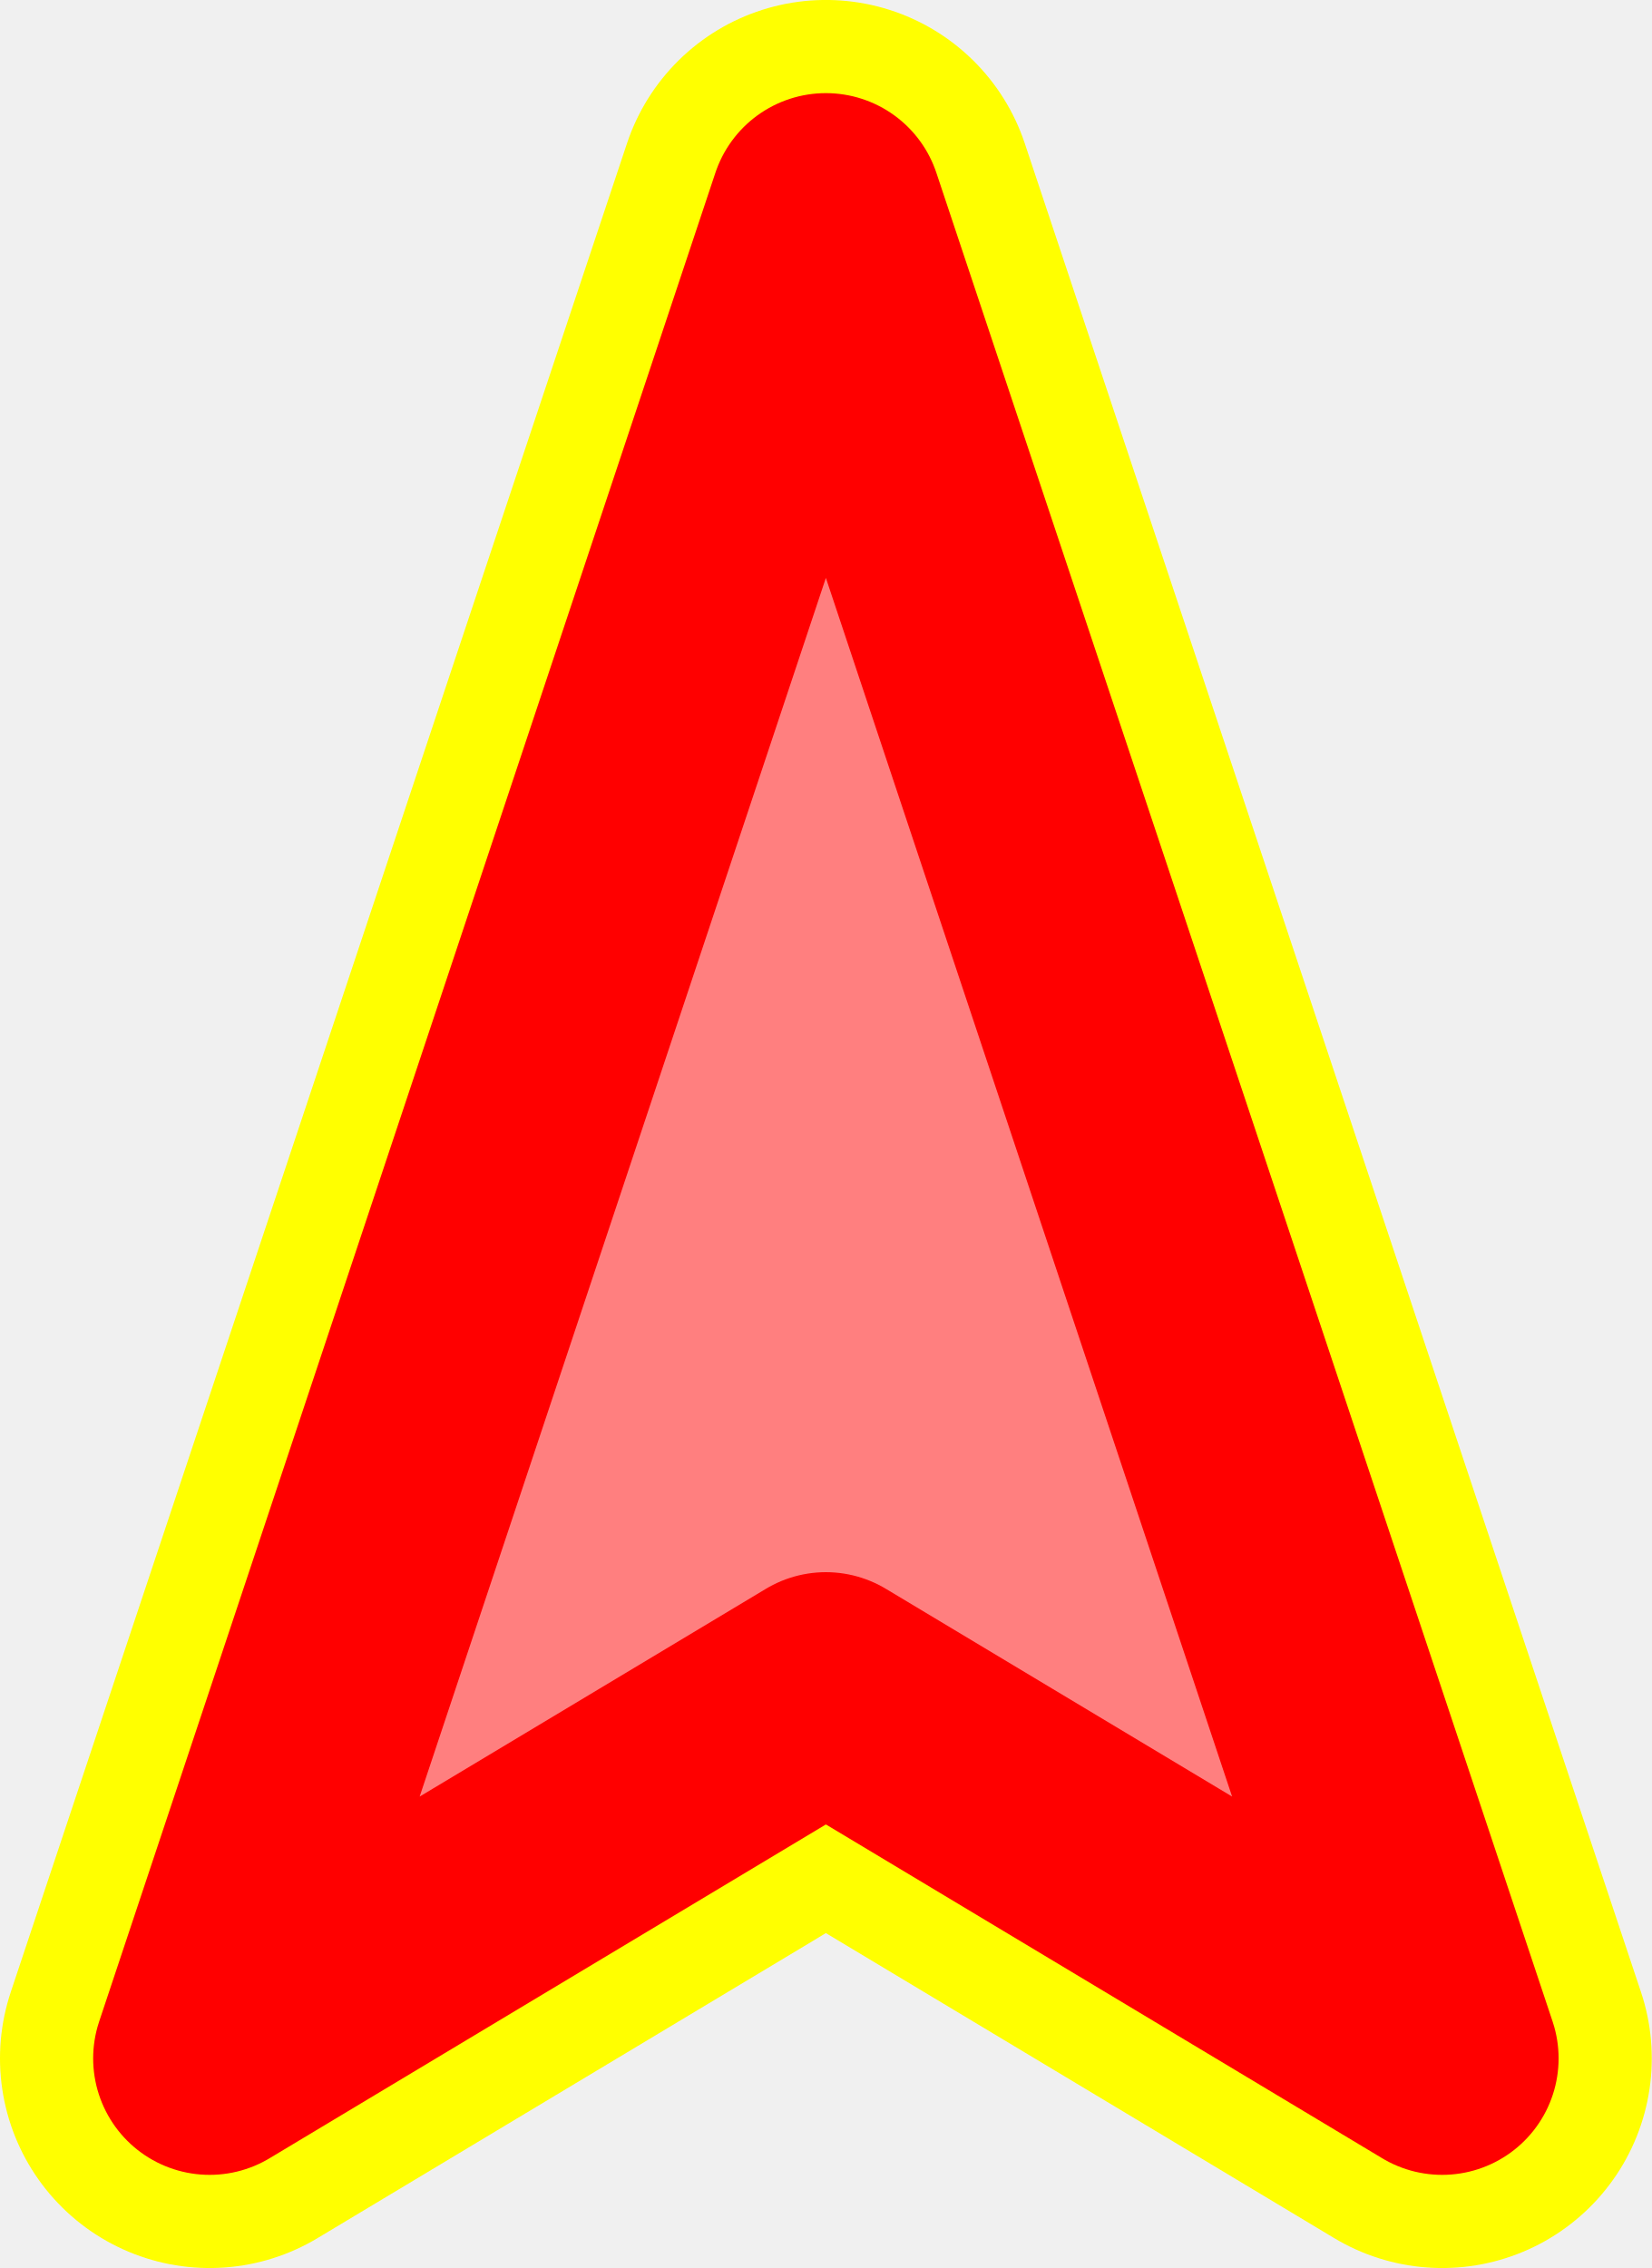
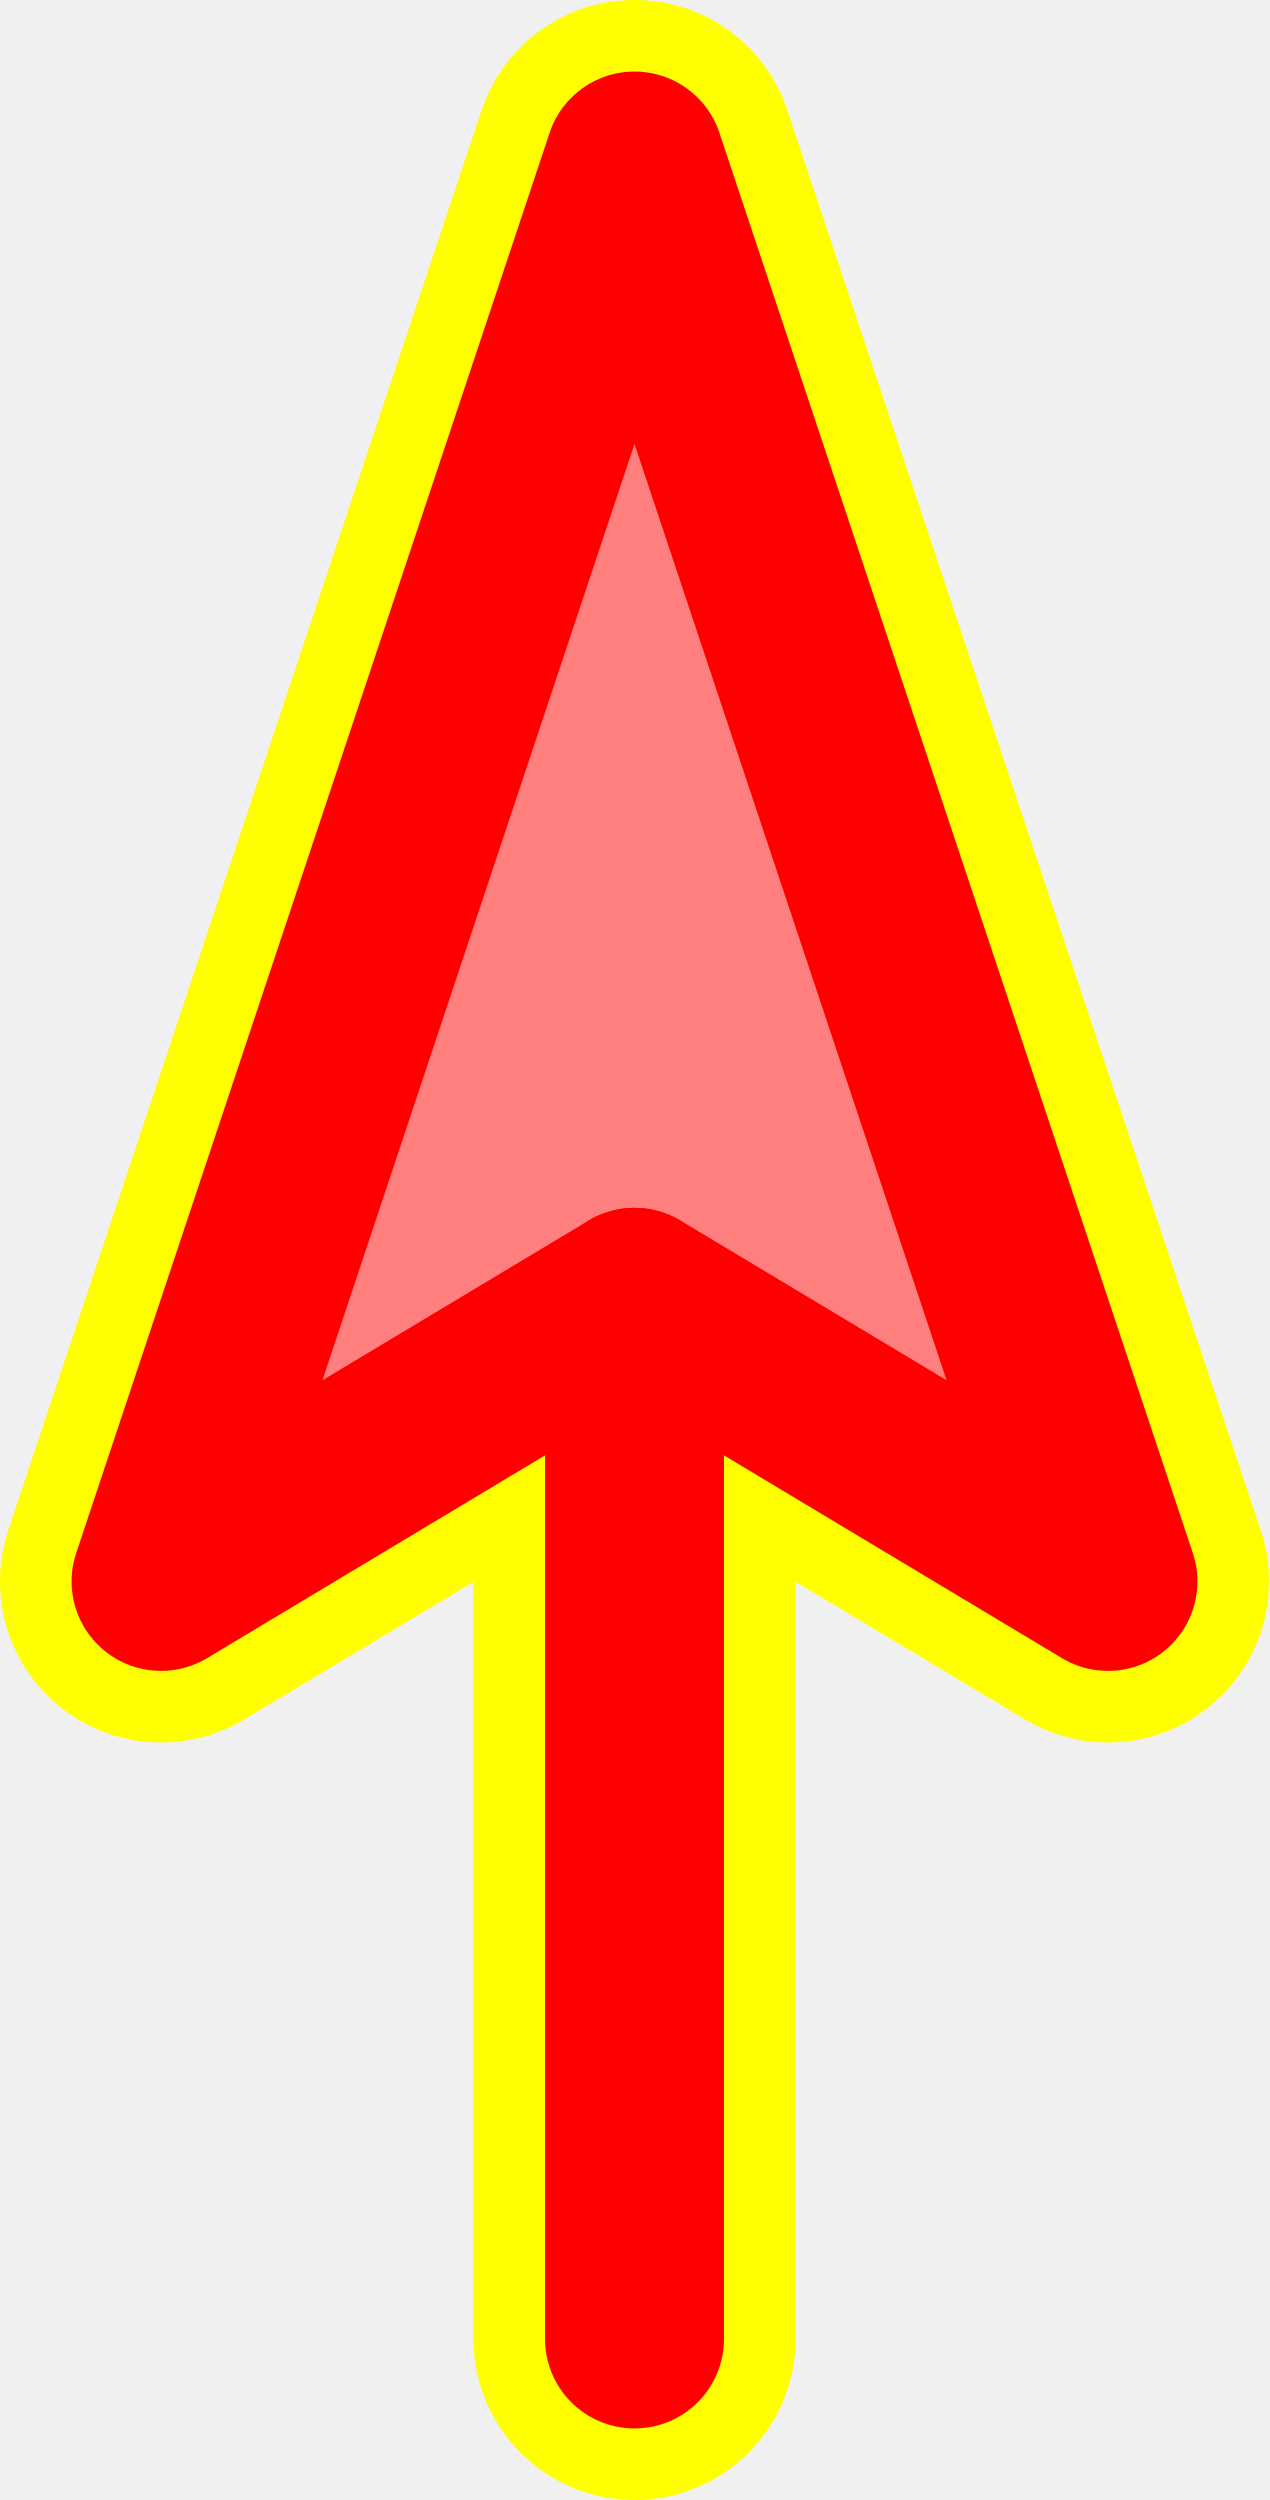
- <svg xmlns="http://www.w3.org/2000/svg" width="70.915mm" height="97.372mm" viewBox="0 0 70.915 97.372" version="1.1" id="svg5">
+ <svg xmlns="http://www.w3.org/2000/svg" width="70.915mm" height="139.706mm" viewBox="0 0 70.915 139.706" version="1.1" id="svg5">
  <defs id="defs2" />
  <g id="layer1" transform="translate(-28.04239,-91.54363)">
+     <path style="fill:none;stroke:#ffff00;stroke-width:18;stroke-linecap:round;stroke-linejoin:miter;stroke-miterlimit:4;stroke-dasharray:none;stroke-opacity:1" d="m 63.5,164.042 v 58.208" id="path970-3" />
    <path style="fill:#ffffff;fill-opacity:1;stroke:#ffff00;stroke-width:18;stroke-linecap:round;stroke-linejoin:round;stroke-miterlimit:4;stroke-dasharray:none;stroke-opacity:1" d="m 63.5,100.542 26.458,79.375 -26.458,-15.875 -26.458,15.875 z" id="path913-3" />
    <path style="fill:#ff7f7f;fill-opacity:1;stroke:#ff0000;stroke-width:10;stroke-linecap:round;stroke-linejoin:round;stroke-miterlimit:4;stroke-dasharray:none;stroke-opacity:1" d="m 63.5,100.542 26.458,79.375 -26.458,-15.875 -26.458,15.875 z" id="path913" />
+     <path style="fill:none;stroke:#ff0000;stroke-width:10;stroke-linecap:round;stroke-linejoin:miter;stroke-miterlimit:4;stroke-dasharray:none;stroke-opacity:1" d="m 63.5,164.042 v 58.208" id="path970" />
  </g>
</svg>
